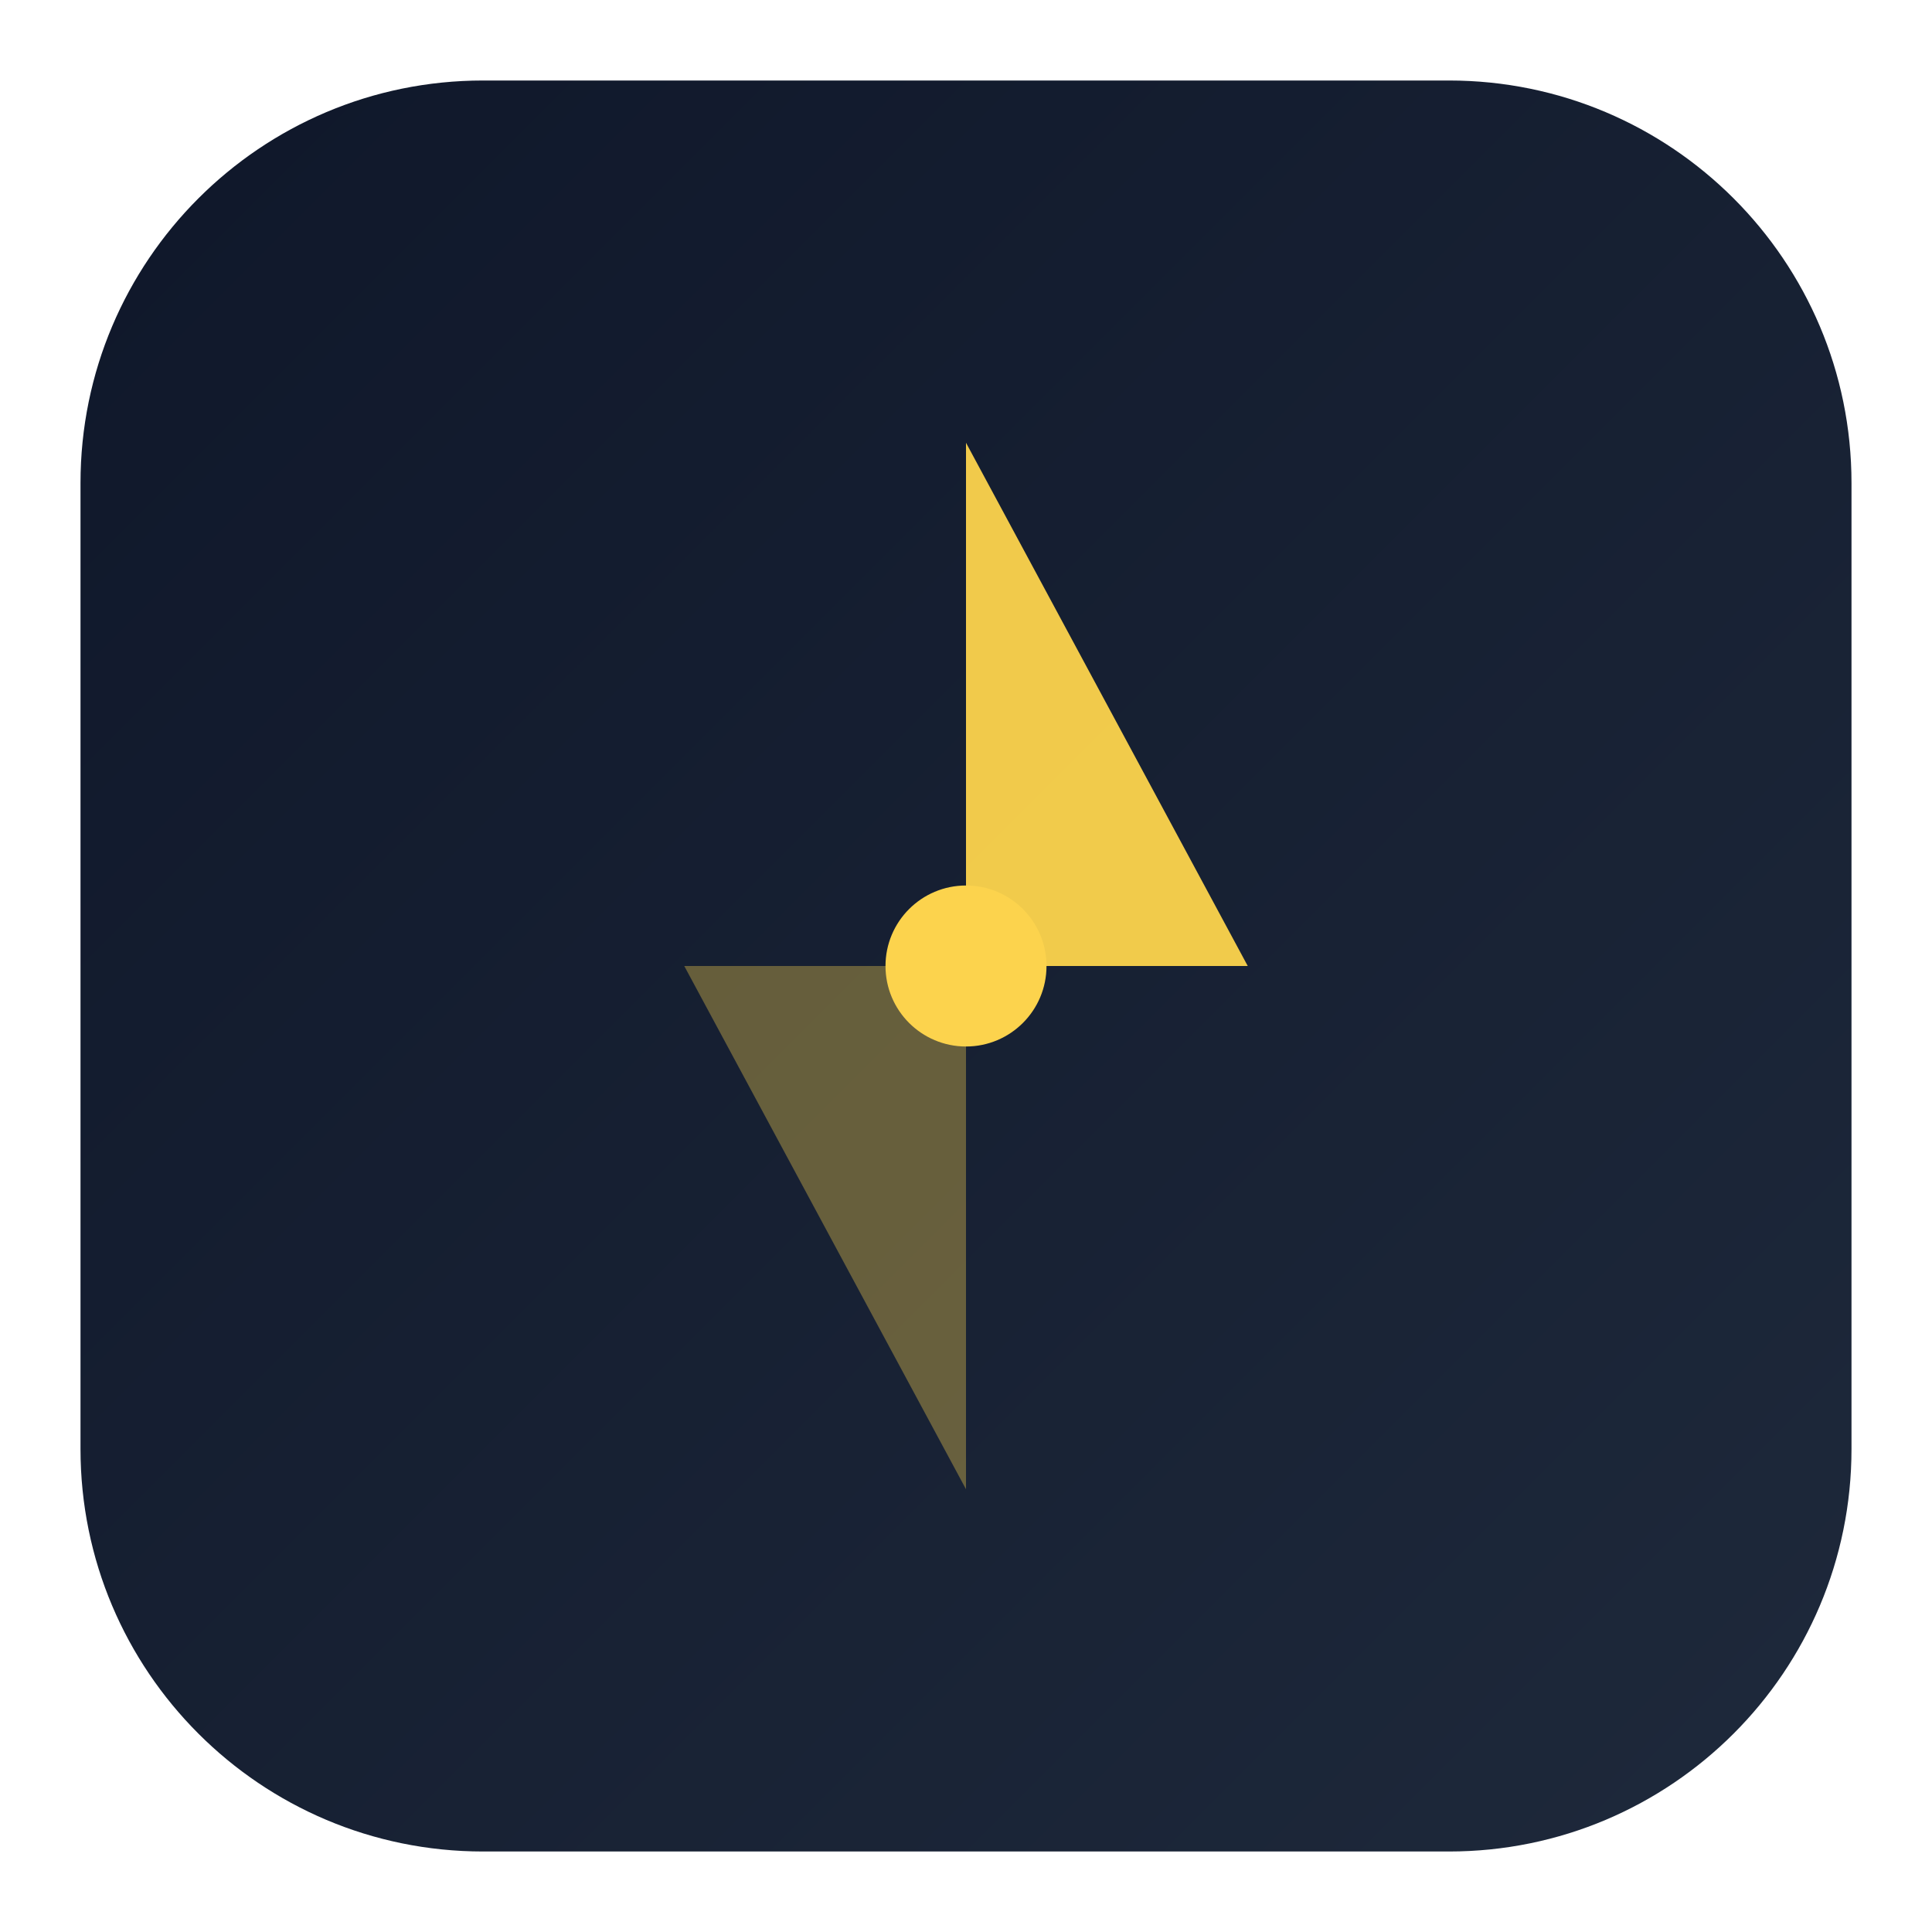
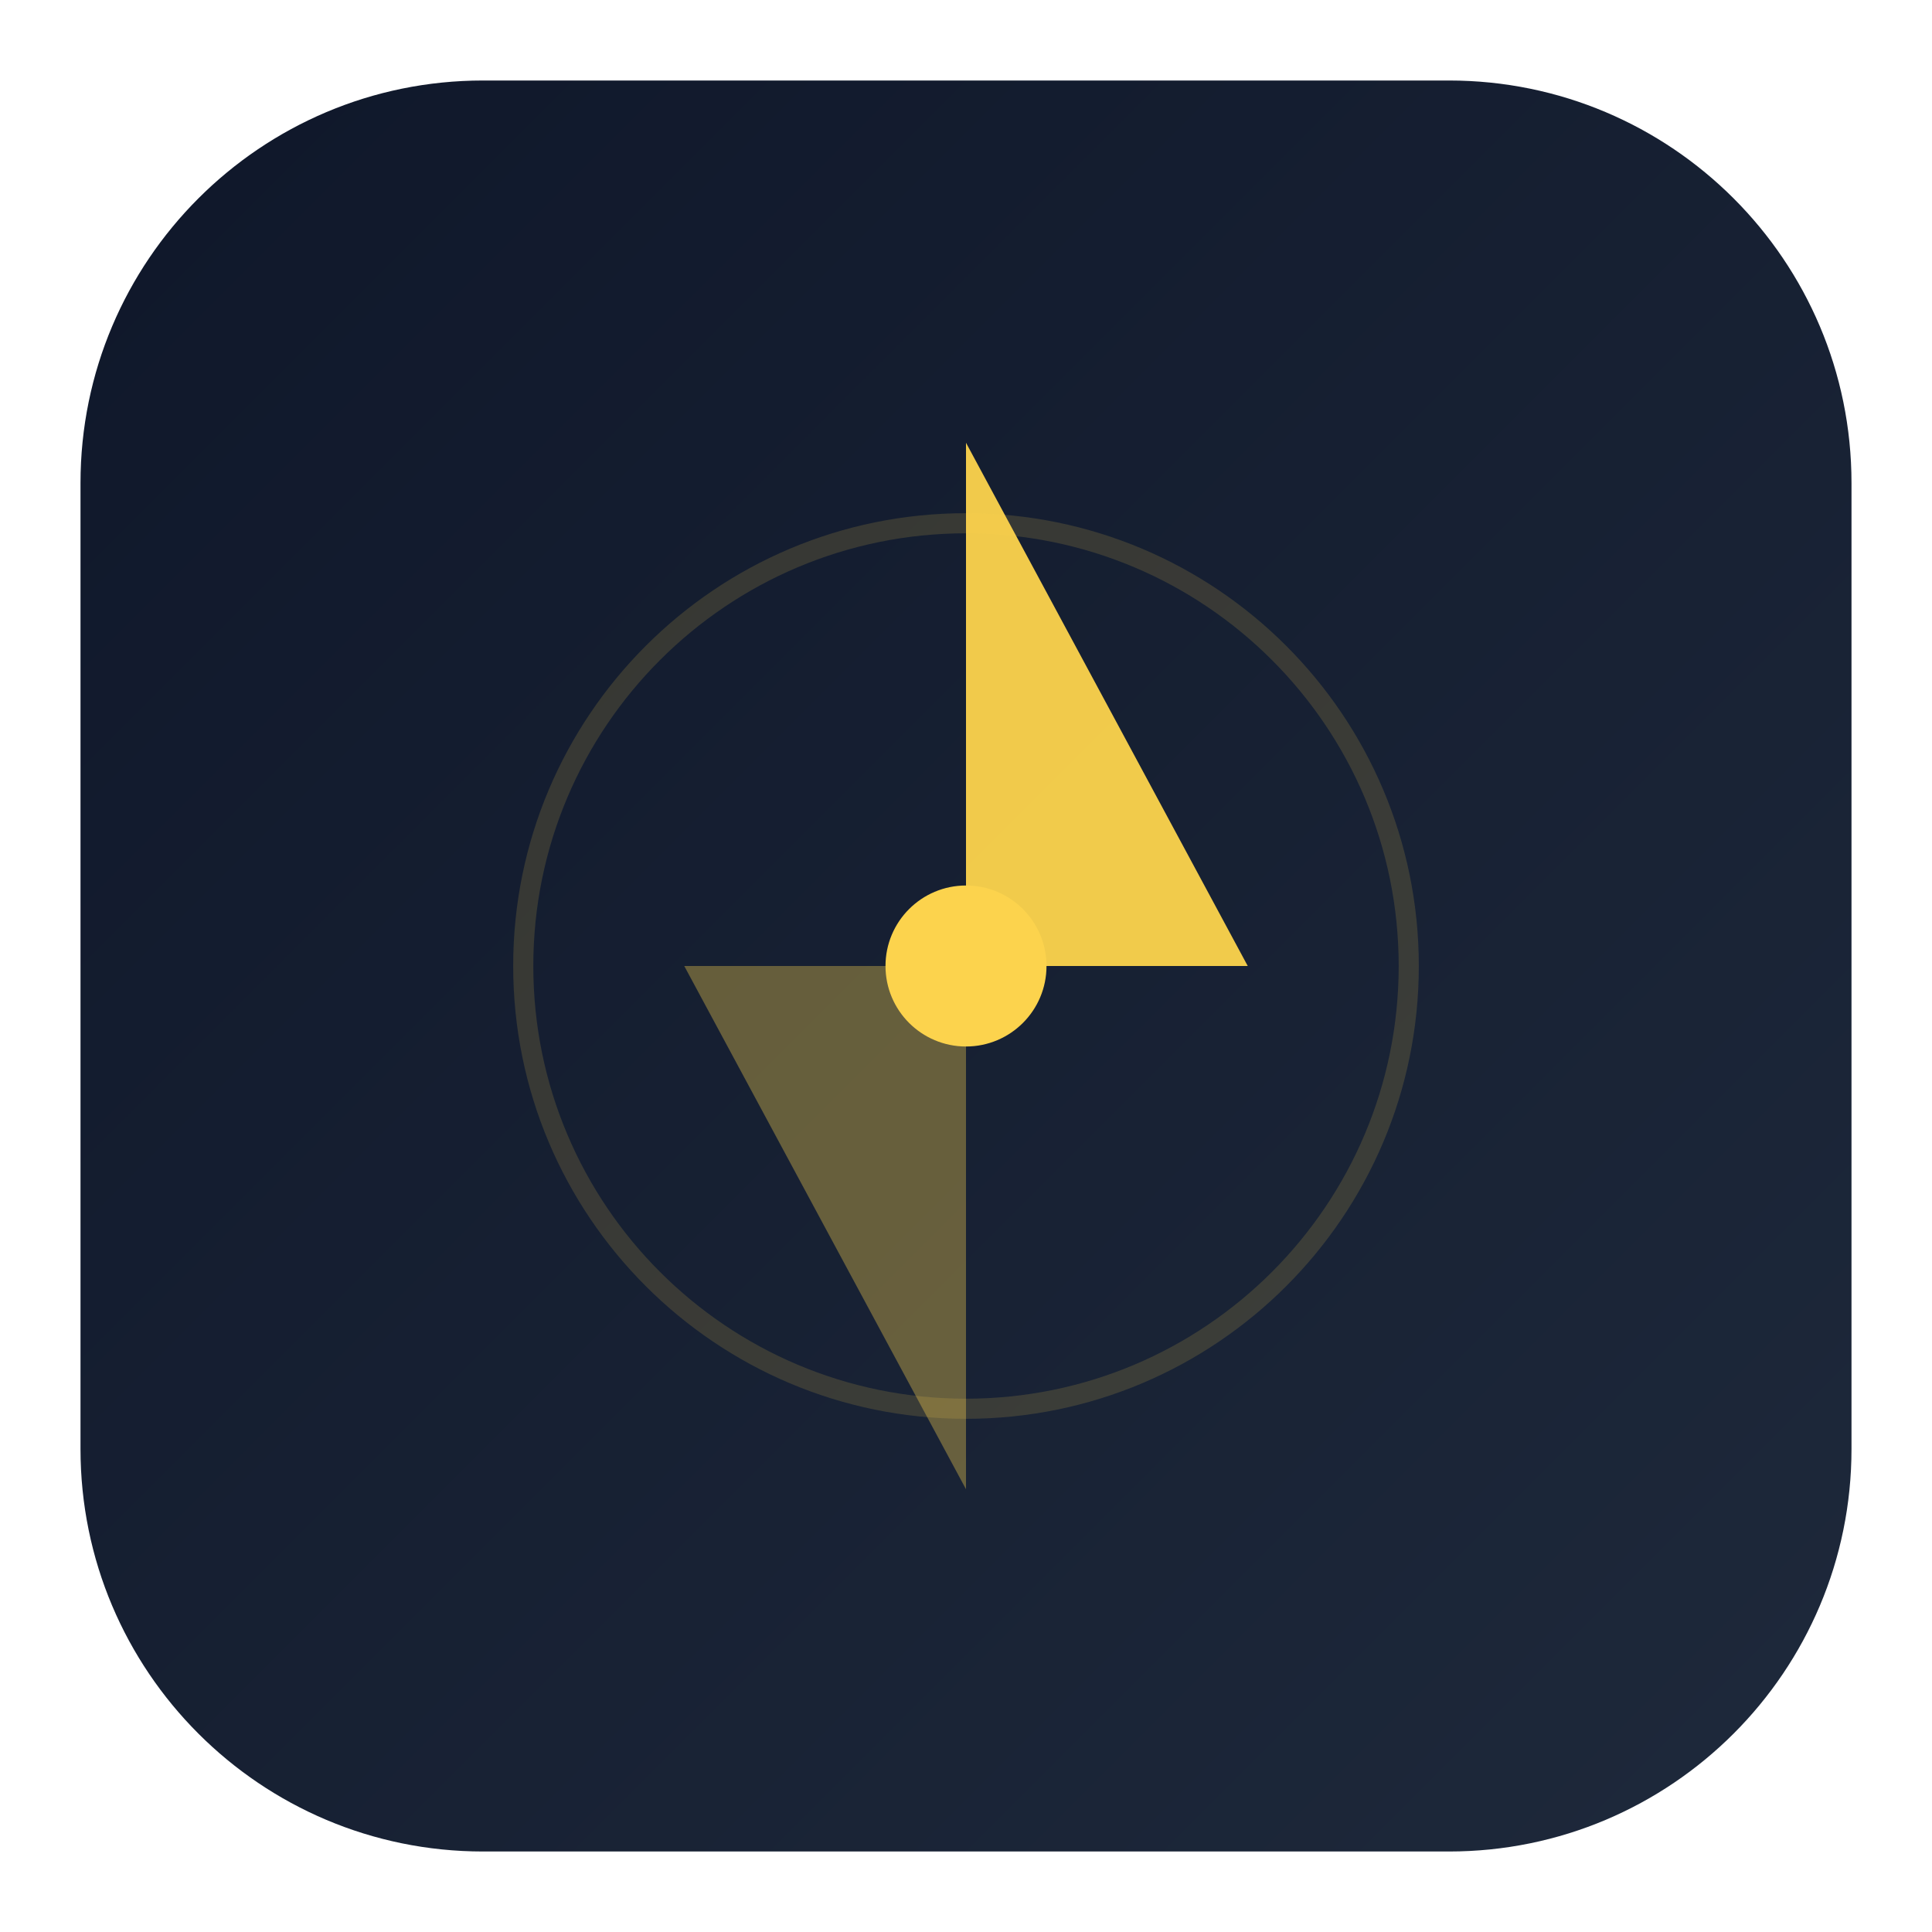
<svg xmlns="http://www.w3.org/2000/svg" width="96" height="96" viewBox="0 0 96 96" fill="none">
  <rect x="4" y="4" width="88" height="88" rx="20" fill="url(#g)" />
  <path d="M48 22 L62 48 L48 48 Z" fill="#FCD34D" opacity="0.95" />
  <path d="M48 48 L48 74 L34 48 Z" fill="#FCD34D" opacity="0.35" />
  <circle cx="48" cy="48" r="4" fill="#FCD34D" />
+   <circle cx="48" cy="48" r="22" fill="none" stroke="#FCD34D" stroke-width="1" opacity="0.15" />
  <defs>
    <linearGradient id="g" x1="4" y1="4" x2="92" y2="92" gradientUnits="userSpaceOnUse">
      <stop offset="0%" stop-color="#0F172A" />
      <stop offset="100%" stop-color="#1E293B" />
    </linearGradient>
  </defs>
</svg>
